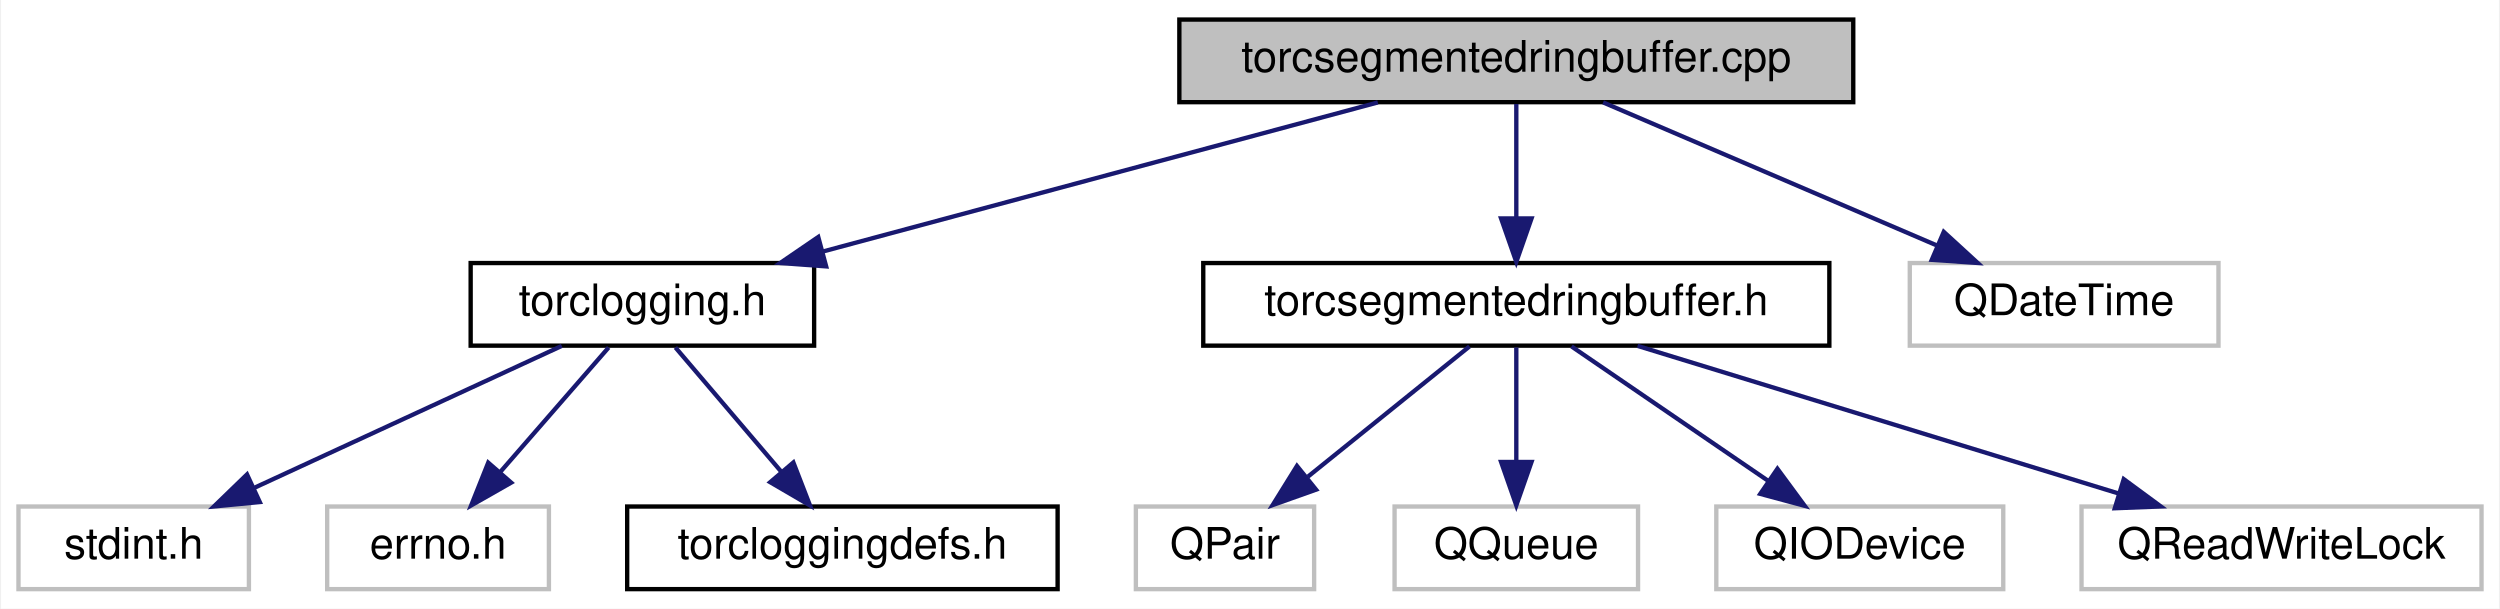
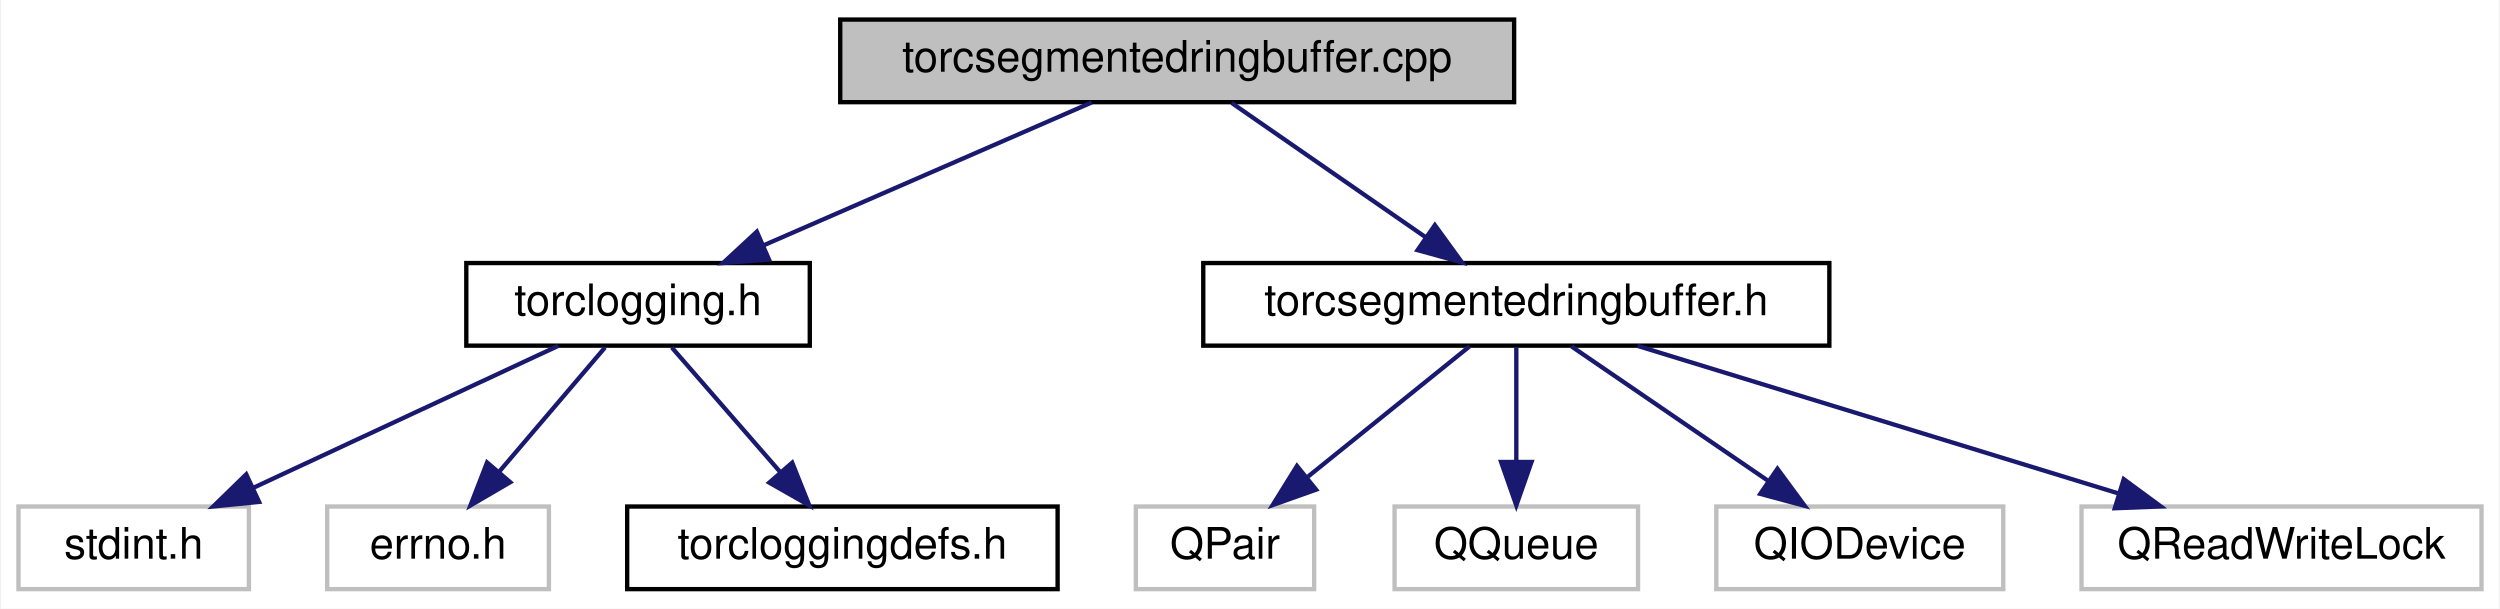
<svg xmlns="http://www.w3.org/2000/svg" xmlns:xlink="http://www.w3.org/1999/xlink" width="575pt" height="140pt" viewBox="0.00 0.00 574.50 140.00">
  <g id="graph0" class="graph" transform="scale(1 1) rotate(0) translate(4 136)">
    <polygon fill="white" stroke="none" points="-4,4 -4,-136 570.5,-136 570.5,4 -4,4" />
    <g id="node1" class="node">
-       <polygon fill="#bfbfbf" stroke="black" points="267,-112.5 267,-131.5 422,-131.5 422,-112.5 267,-112.5" />
-       <text text-anchor="middle" x="344.5" y="-119.5" font-family="Helvetica,sans-Serif" font-size="10.00">torcsegmentedringbuffer.cpp</text>
+       <polygon fill="#bfbfbf" stroke="black" points="189,-112.5 189,-131.5 344,-131.5 344,-112.5 189,-112.5" />
+       <text text-anchor="middle" x="266.5" y="-119.5" font-family="Helvetica,sans-Serif" font-size="10.00">torcsegmentedringbuffer.cpp</text>
    </g>
    <g id="node2" class="node">
      <g id="a_node2">
        <a xlink:href="../../d4/df9/torclogging_8h.html" target="_top" xlink:title="torclogging.h">
-           <polygon fill="white" stroke="black" points="104,-56.5 104,-75.5 183,-75.5 183,-56.5 104,-56.5" />
-           <text text-anchor="middle" x="143.5" y="-63.5" font-family="Helvetica,sans-Serif" font-size="10.00">torclogging.h</text>
+           <polygon fill="white" stroke="black" points="103,-56.5 103,-75.5 182,-75.5 182,-56.5 103,-56.5" />
+           <text text-anchor="middle" x="142.5" y="-63.5" font-family="Helvetica,sans-Serif" font-size="10.00">torclogging.h</text>
        </a>
      </g>
    </g>
    <g id="edge1" class="edge">
-       <path fill="none" stroke="midnightblue" d="M312.651,-112.444C278.102,-103.162 222.818,-88.309 184.917,-78.127" />
-       <polygon fill="midnightblue" stroke="midnightblue" points="185.766,-74.731 175.2,-75.516 183.949,-81.491 185.766,-74.731" />
+       <path fill="none" stroke="midnightblue" d="M246.852,-112.444C226.535,-103.596 194.597,-89.688 171.402,-79.587" />
+       <polygon fill="midnightblue" stroke="midnightblue" points="172.622,-76.3 162.056,-75.516 169.827,-82.718 172.622,-76.3" />
    </g>
    <g id="node6" class="node">
      <g id="a_node6">
        <a xlink:href="../../de/df7/torcsegmentedringbuffer_8h.html" target="_top" xlink:title="torcsegmentedringbuffer.h">
          <polygon fill="white" stroke="black" points="272.5,-56.5 272.5,-75.5 416.5,-75.5 416.5,-56.5 272.5,-56.5" />
          <text text-anchor="middle" x="344.5" y="-63.5" font-family="Helvetica,sans-Serif" font-size="10.00">torcsegmentedringbuffer.h</text>
        </a>
      </g>
    </g>
    <g id="edge5" class="edge">
-       <path fill="none" stroke="midnightblue" d="M344.5,-112.083C344.5,-105.006 344.5,-94.861 344.5,-85.987" />
-       <polygon fill="midnightblue" stroke="midnightblue" points="348,-85.751 344.5,-75.751 341,-85.751 348,-85.751" />
-     </g>
-     <g id="node11" class="node">
-       <polygon fill="white" stroke="#bfbfbf" points="435,-56.5 435,-75.5 506,-75.5 506,-56.5 435,-56.5" />
-       <text text-anchor="middle" x="470.5" y="-63.5" font-family="Helvetica,sans-Serif" font-size="10.00">QDateTime</text>
-     </g>
-     <g id="edge10" class="edge">
-       <path fill="none" stroke="midnightblue" d="M364.465,-112.444C385.109,-103.596 417.563,-89.688 441.132,-79.587" />
-       <polygon fill="midnightblue" stroke="midnightblue" points="442.816,-82.673 450.628,-75.516 440.058,-76.239 442.816,-82.673" />
+       <path fill="none" stroke="midnightblue" d="M279.032,-112.324C291.086,-103.979 309.527,-91.212 323.769,-81.352" />
+       <polygon fill="midnightblue" stroke="midnightblue" points="325.769,-84.224 331.999,-75.654 321.785,-78.469 325.769,-84.224" />
    </g>
    <g id="node3" class="node">
      <polygon fill="white" stroke="#bfbfbf" points="0,-0.5 0,-19.5 53,-19.5 53,-0.5 0,-0.5" />
      <text text-anchor="middle" x="26.5" y="-7.5" font-family="Helvetica,sans-Serif" font-size="10.00">stdint.h</text>
    </g>
    <g id="edge2" class="edge">
-       <path fill="none" stroke="midnightblue" d="M124.961,-56.444C105.877,-47.636 75.925,-33.812 54.064,-23.722" />
-       <polygon fill="midnightblue" stroke="midnightblue" points="55.499,-20.529 44.952,-19.516 52.565,-26.885 55.499,-20.529" />
+       <path fill="none" stroke="midnightblue" d="M124.119,-56.444C105.284,-47.675 75.769,-33.935 54.121,-23.858" />
+       <polygon fill="midnightblue" stroke="midnightblue" points="55.337,-20.564 44.795,-19.516 52.383,-26.91 55.337,-20.564" />
    </g>
    <g id="node4" class="node">
      <polygon fill="white" stroke="#bfbfbf" points="71,-0.5 71,-19.5 122,-19.5 122,-0.5 71,-0.5" />
      <text text-anchor="middle" x="96.5" y="-7.5" font-family="Helvetica,sans-Serif" font-size="10.00">errno.h</text>
    </g>
    <g id="edge3" class="edge">
-       <path fill="none" stroke="midnightblue" d="M135.739,-56.083C128.963,-48.298 118.957,-36.801 110.745,-27.366" />
-       <polygon fill="midnightblue" stroke="midnightblue" points="113.322,-24.996 104.117,-19.751 108.042,-29.592 113.322,-24.996" />
+       <path fill="none" stroke="midnightblue" d="M134.904,-56.083C128.273,-48.298 118.479,-36.801 110.442,-27.366" />
+       <polygon fill="midnightblue" stroke="midnightblue" points="113.104,-25.094 103.955,-19.751 107.775,-29.633 113.104,-25.094" />
    </g>
    <g id="node5" class="node">
      <g id="a_node5">
        <a xlink:href="../../d1/d37/torcloggingdefs_8h.html" target="_top" xlink:title="torcloggingdefs.h">
          <polygon fill="white" stroke="black" points="140,-0.5 140,-19.5 239,-19.5 239,-0.5 140,-0.5" />
          <text text-anchor="middle" x="189.5" y="-7.5" font-family="Helvetica,sans-Serif" font-size="10.00">torcloggingdefs.h</text>
        </a>
      </g>
    </g>
    <g id="edge4" class="edge">
-       <path fill="none" stroke="midnightblue" d="M151.096,-56.083C157.727,-48.298 167.521,-36.801 175.558,-27.366" />
-       <polygon fill="midnightblue" stroke="midnightblue" points="178.225,-29.633 182.045,-19.751 172.896,-25.094 178.225,-29.633" />
+       <path fill="none" stroke="midnightblue" d="M150.261,-56.083C157.037,-48.298 167.043,-36.801 175.255,-27.366" />
+       <polygon fill="midnightblue" stroke="midnightblue" points="177.958,-29.592 181.883,-19.751 172.678,-24.996 177.958,-29.592" />
    </g>
    <g id="node7" class="node">
      <polygon fill="white" stroke="#bfbfbf" points="257,-0.5 257,-19.5 298,-19.5 298,-0.5 257,-0.5" />
      <text text-anchor="middle" x="277.5" y="-7.5" font-family="Helvetica,sans-Serif" font-size="10.00">QPair</text>
    </g>
    <g id="edge6" class="edge">
      <path fill="none" stroke="midnightblue" d="M333.735,-56.324C323.734,-48.263 308.613,-36.077 296.57,-26.369" />
      <polygon fill="midnightblue" stroke="midnightblue" points="298.443,-23.384 288.461,-19.834 294.05,-28.834 298.443,-23.384" />
    </g>
    <g id="node8" class="node">
      <polygon fill="white" stroke="#bfbfbf" points="316.5,-0.5 316.5,-19.5 372.5,-19.5 372.5,-0.5 316.5,-0.5" />
      <text text-anchor="middle" x="344.5" y="-7.5" font-family="Helvetica,sans-Serif" font-size="10.00">QQueue</text>
    </g>
    <g id="edge7" class="edge">
      <path fill="none" stroke="midnightblue" d="M344.5,-56.083C344.5,-49.006 344.5,-38.861 344.5,-29.986" />
      <polygon fill="midnightblue" stroke="midnightblue" points="348,-29.751 344.5,-19.751 341,-29.751 348,-29.751" />
    </g>
    <g id="node9" class="node">
      <polygon fill="white" stroke="#bfbfbf" points="390.5,-0.5 390.5,-19.5 456.5,-19.5 456.5,-0.5 390.5,-0.5" />
      <text text-anchor="middle" x="423.5" y="-7.5" font-family="Helvetica,sans-Serif" font-size="10.00">QIODevice</text>
    </g>
    <g id="edge8" class="edge">
      <path fill="none" stroke="midnightblue" d="M357.193,-56.324C369.401,-47.979 388.078,-35.212 402.503,-25.352" />
      <polygon fill="midnightblue" stroke="midnightblue" points="404.558,-28.187 410.839,-19.654 400.608,-22.408 404.558,-28.187" />
    </g>
    <g id="node10" class="node">
      <polygon fill="white" stroke="#bfbfbf" points="474.5,-0.5 474.5,-19.5 566.5,-19.5 566.5,-0.5 474.5,-0.5" />
      <text text-anchor="middle" x="520.5" y="-7.5" font-family="Helvetica,sans-Serif" font-size="10.00">QReadWriteLock</text>
    </g>
    <g id="edge9" class="edge">
      <path fill="none" stroke="midnightblue" d="M372.388,-56.444C402.254,-47.28 449.815,-32.688 482.956,-22.519" />
      <polygon fill="midnightblue" stroke="midnightblue" points="484.209,-25.796 492.743,-19.516 482.156,-19.104 484.209,-25.796" />
    </g>
  </g>
</svg>
